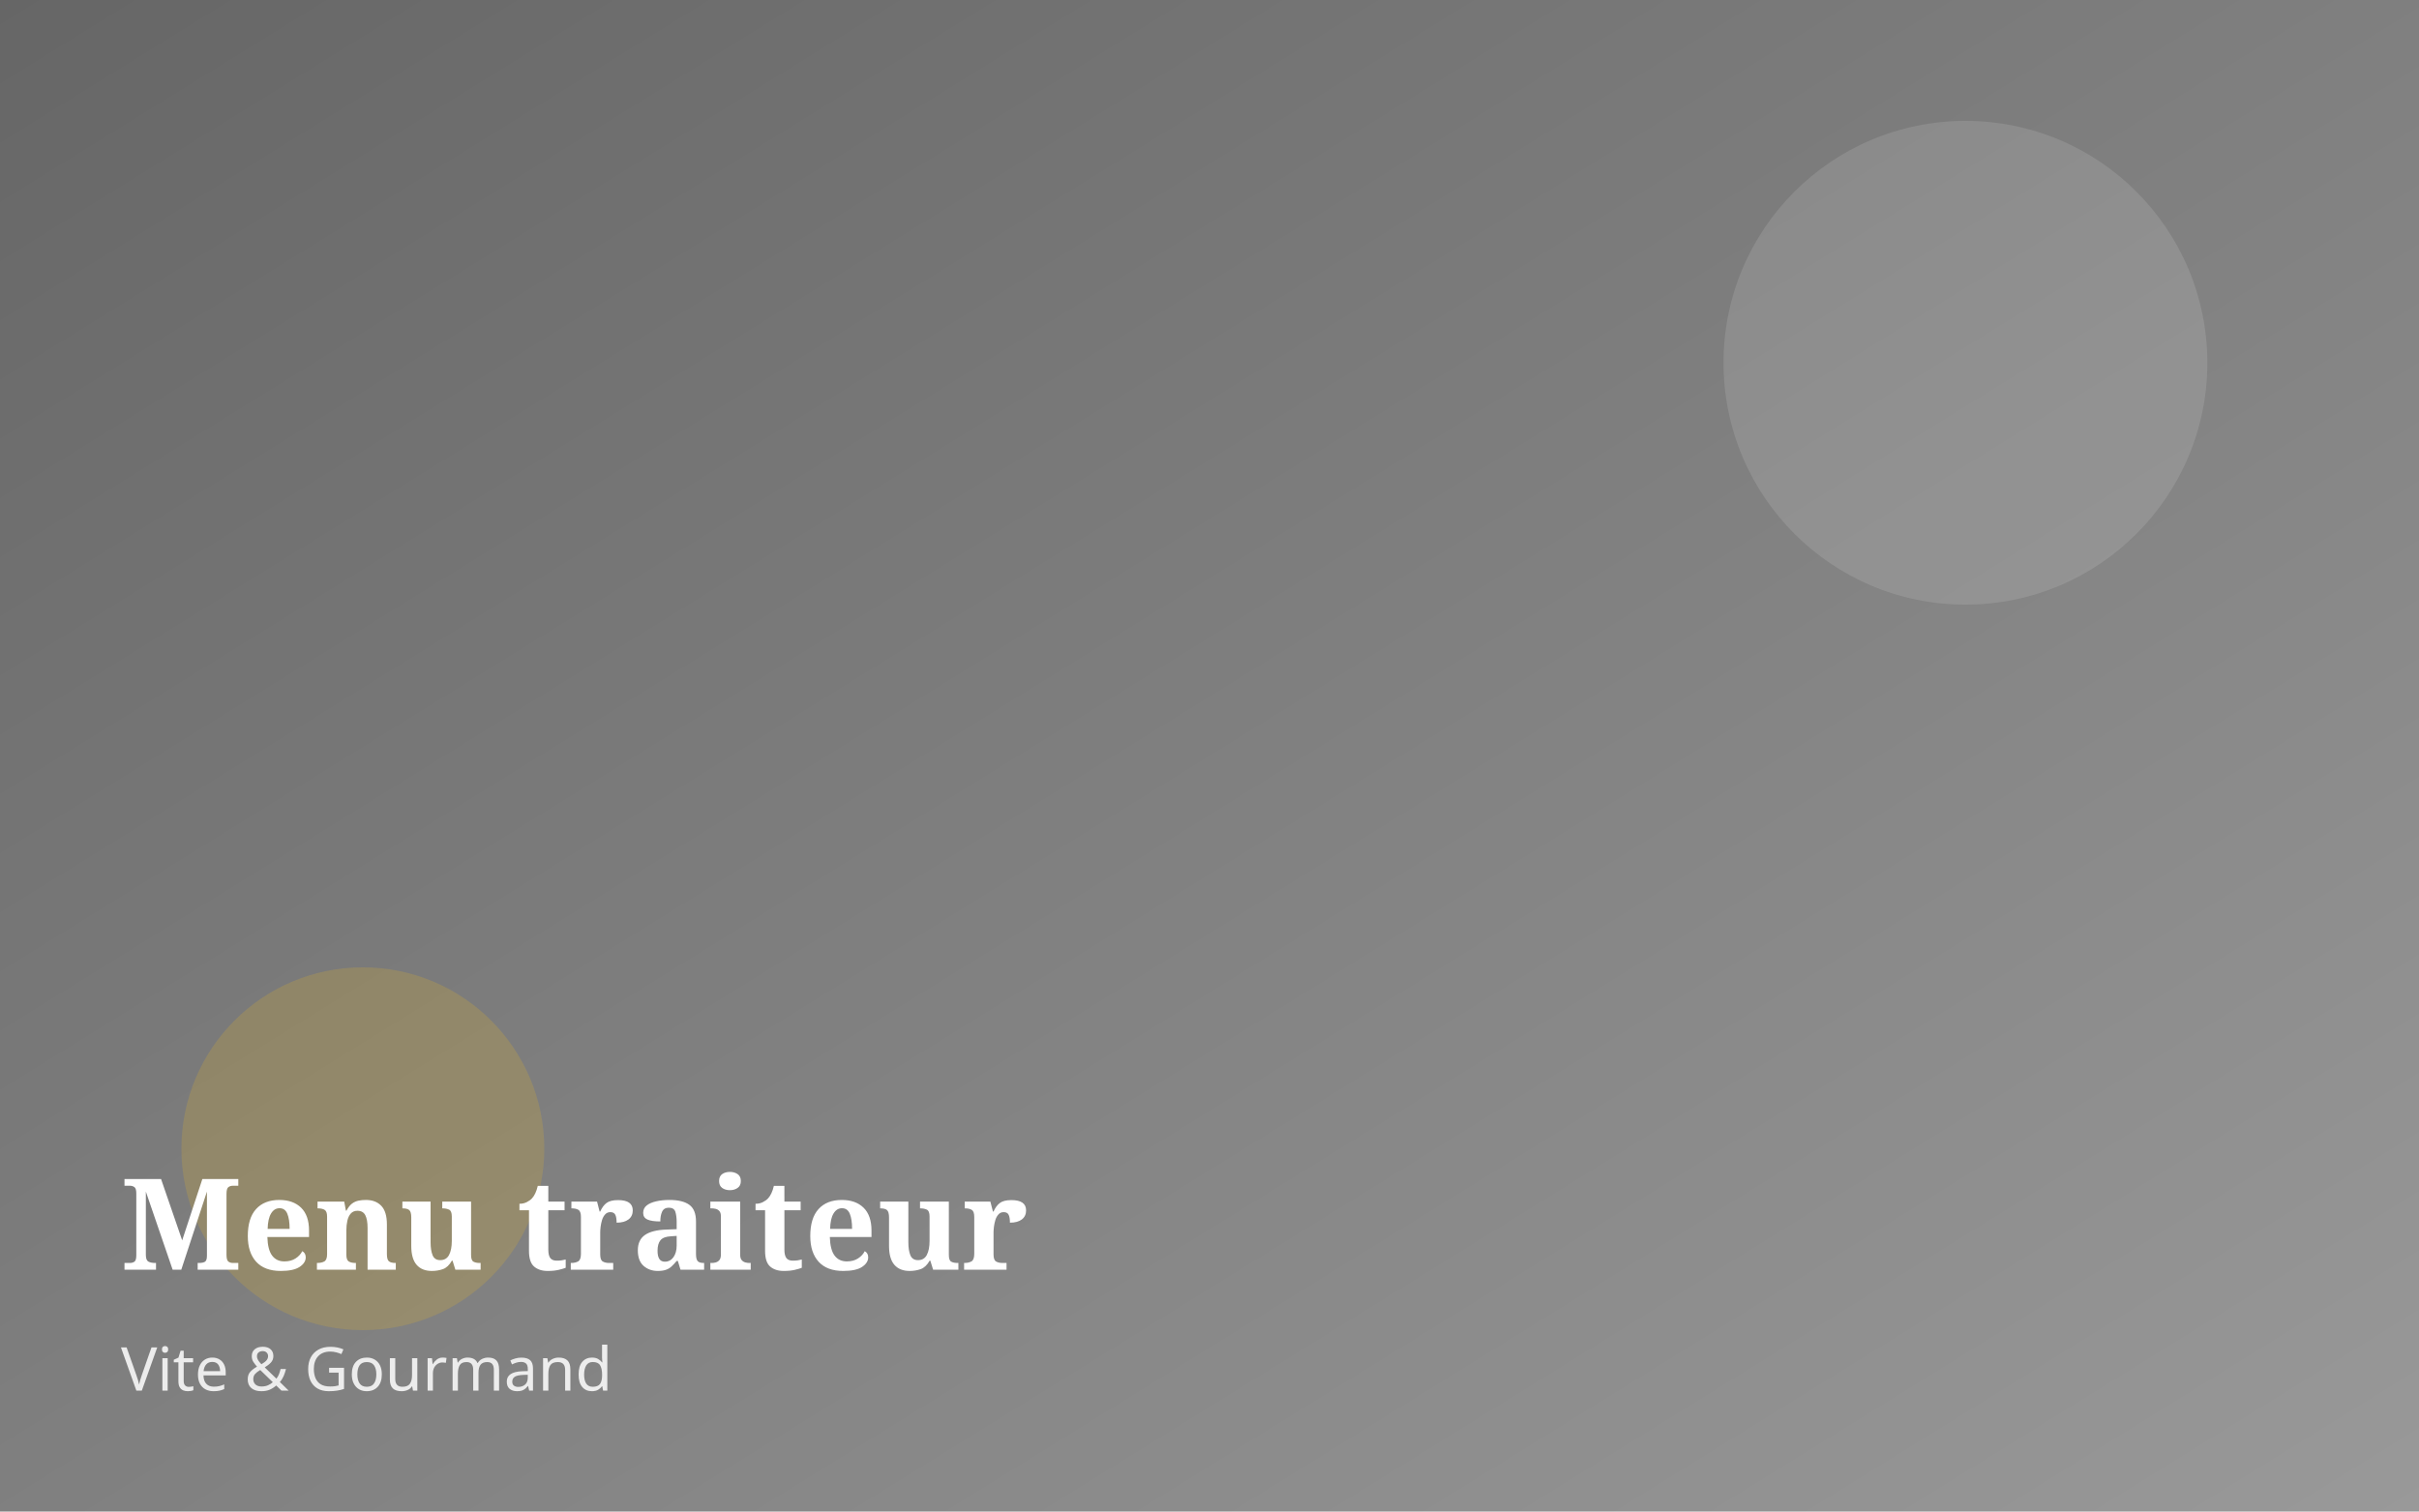
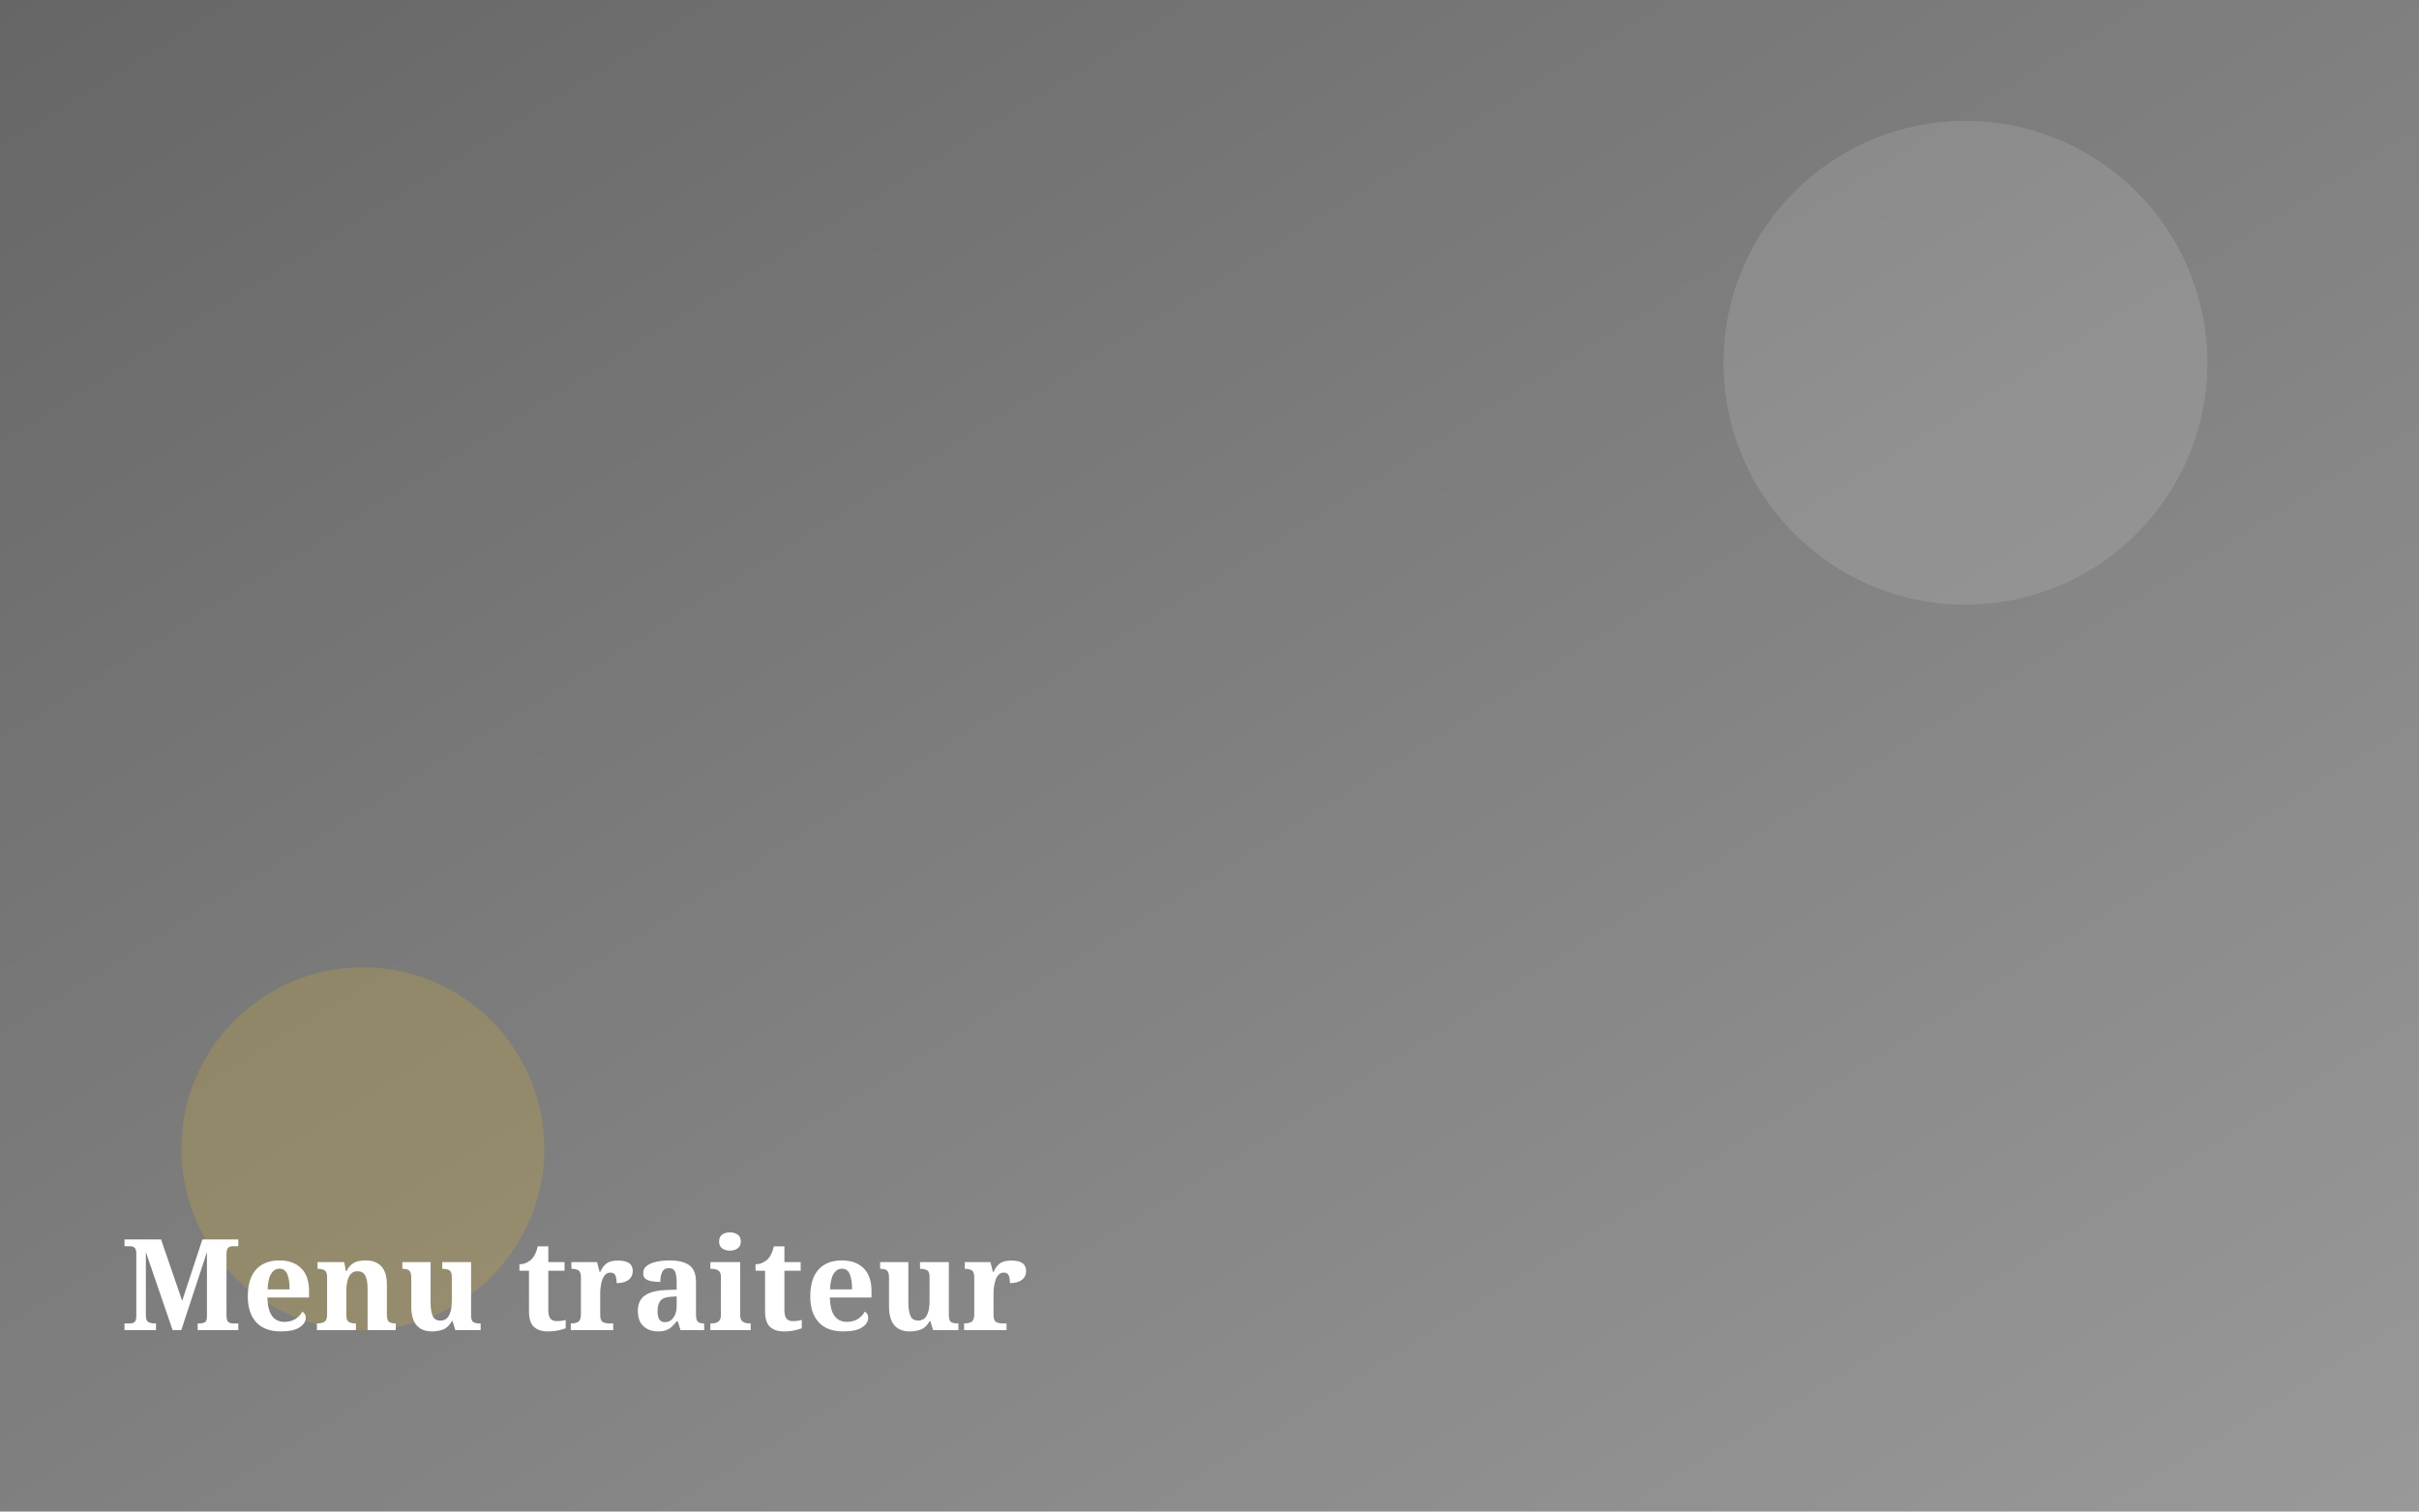
<svg xmlns="http://www.w3.org/2000/svg" viewBox="0 0 800 500" role="img" aria-label="Menu traiteur">
  <defs>
    <linearGradient id="g0" x1="0" y1="0" x2="1" y2="1">
      <stop offset="0%" stop-color="#666" />
      <stop offset="100%" stop-color="#999" />
    </linearGradient>
  </defs>
  <rect width="800" height="500" fill="url(#g0)" />
  <circle cx="650" cy="120" r="80" fill="rgba(255,255,255,.12)" />
-   <circle cx="120" cy="380" r="60" fill="rgba(212,175,55,.25)" />
-   <text x="40" y="420" font-family="Georgia,serif" font-size="42" fill="#fff" font-weight="bold">Menu traiteur</text>
-   <text x="40" y="460" font-family="sans-serif" font-size="20" fill="rgba(255,255,255,.85)">Vite &amp; Gourmand</text>
+   <circle cx="120" cy="380" r="60" fill="#d4af37" fill-opacity=".25" />
+   <text x="40" y="440" font-family="Georgia,serif" font-size="42" fill="#fff" font-weight="bold">Menu traiteur</text>
</svg>
